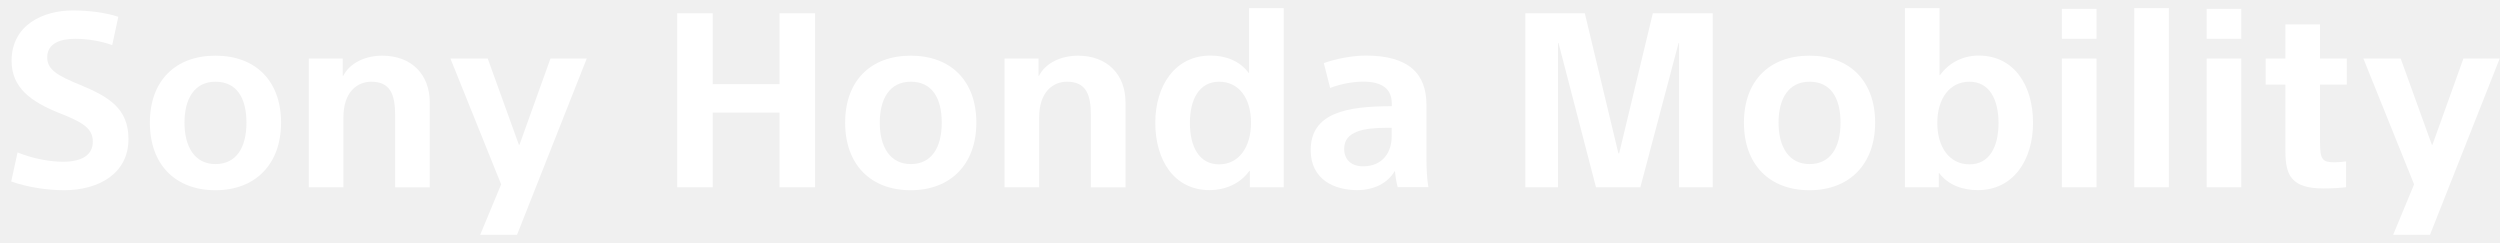
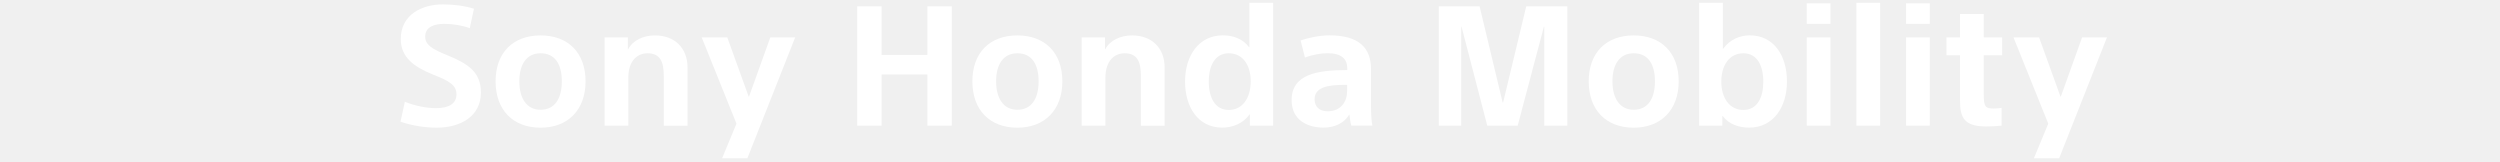
- <svg xmlns="http://www.w3.org/2000/svg" role="img" aria-label="Sony Honda Mobility" width="175" height="17" viewBox="0 0 181 17" fill="#ffffff">
+ <svg xmlns="http://www.w3.org/2000/svg" role="img" aria-label="Sony Honda Mobility" width="295" height="19" viewBox="0 0 181 17" fill="#ffffff">
  <path d="M8.135 2.977C7.253 2.661 6.303 2.519 5.434 2.519C4.41 2.519 3.419 2.823 3.419 3.86C3.419 4.743 4.14 5.18 5.804 5.854C7.886 6.716 9.301 7.565 9.301 9.775C9.301 12.301 7.111 13.48 4.639 13.48C3.493 13.48 2.045 13.285 0.812 12.847L1.27 10.745C2.402 11.203 3.635 11.419 4.551 11.419C5.946 11.419 6.72 10.927 6.72 9.957C6.72 8.987 5.959 8.542 4.248 7.875C2.234 7.06 0.839 6.056 0.839 4.116C0.839 1.502 3.136 0.465 5.265 0.465C6.485 0.465 7.65 0.626 8.566 0.923L8.122 2.984L8.135 2.977Z" />
  <path d="M15.6 13.481C12.703 13.481 10.85 11.628 10.85 8.59C10.85 5.551 12.703 3.739 15.6 3.739C18.497 3.739 20.349 5.558 20.349 8.59C20.349 11.621 18.463 13.481 15.6 13.481ZM15.6 5.625C14.084 5.625 13.357 6.845 13.357 8.59C13.357 10.335 14.098 11.588 15.6 11.588C17.102 11.588 17.843 10.402 17.843 8.59C17.843 6.777 17.122 5.625 15.6 5.625Z" />
  <path d="M24.816 3.948V5.201H24.85C25.328 4.251 26.473 3.739 27.672 3.739C29.774 3.739 31.115 5.08 31.115 7.128V13.272H28.609V8.064C28.609 6.548 28.259 5.625 26.878 5.625C25.907 5.625 24.863 6.313 24.863 8.219V13.265H22.357V3.948H24.809H24.816Z" />
  <path d="M37.576 10.193H37.609L39.853 3.948H42.48L37.434 16.707H34.766L36.282 13.056L32.611 3.948H35.312L37.569 10.193H37.576Z" />
  <path d="M49.029 0.667H51.602V5.8H56.439V0.667H59.013V13.265H56.439V7.862H51.602V13.265H49.029V0.667Z" />
  <path d="M65.938 13.481C63.041 13.481 61.189 11.628 61.189 8.59C61.189 5.551 63.041 3.739 65.938 3.739C68.835 3.739 70.688 5.558 70.688 8.59C70.688 11.621 68.801 13.481 65.938 13.481ZM65.938 5.625C64.422 5.625 63.695 6.845 63.695 8.59C63.695 10.335 64.436 11.588 65.938 11.588C67.441 11.588 68.182 10.402 68.182 8.59C68.182 6.777 67.461 5.625 65.938 5.625Z" />
  <path d="M75.188 3.948V5.201H75.222C75.7 4.251 76.845 3.739 78.044 3.739C80.146 3.739 81.487 5.08 81.487 7.128V13.272H78.981V8.064C78.981 6.548 78.63 5.625 77.249 5.625C76.279 5.625 75.235 6.313 75.235 8.219V13.265H72.729V3.948H75.181H75.188Z" />
  <path d="M90.434 0.296H92.94V13.265H90.488V12.079H90.454C89.767 13.049 88.635 13.474 87.577 13.474C85.017 13.474 83.643 11.318 83.643 8.603C83.643 5.888 85.091 3.732 87.631 3.732C88.689 3.732 89.733 4.082 90.4 4.985H90.434V0.29V0.296ZM88.264 11.608C89.713 11.608 90.575 10.334 90.575 8.589C90.575 6.845 89.713 5.625 88.264 5.625C86.816 5.625 86.149 6.912 86.149 8.61C86.149 10.307 86.803 11.608 88.264 11.608Z" />
  <path d="M100.762 7.175C100.762 6.205 100.128 5.619 98.7 5.619C98.026 5.619 97.13 5.76 96.302 6.077L95.844 4.278C96.706 3.961 97.946 3.732 98.882 3.732C101.988 3.732 103.275 5.039 103.275 7.296V11.143C103.275 11.83 103.308 12.699 103.416 13.258H101.193C101.105 12.955 101.018 12.41 100.997 12.113H100.964C100.485 12.942 99.502 13.474 98.262 13.474C96.639 13.474 94.894 12.733 94.894 10.577C94.894 7.842 97.575 7.397 100.768 7.397V7.168L100.762 7.175ZM100.425 8.96C98.714 8.96 97.319 9.223 97.319 10.476C97.319 11.291 97.851 11.749 98.693 11.749C100.155 11.749 100.755 10.671 100.755 9.614V8.96H100.418H100.425Z" />
  <path d="M117.172 10.812H117.226L119.665 0.667H124.004V13.265H121.565V2.816H121.531L118.762 13.265H115.549L112.834 2.816H112.8V13.265H110.435V0.667H114.74L117.172 10.812Z" />
  <path d="M131.01 13.481C128.113 13.481 126.261 11.628 126.261 8.59C126.261 5.551 128.113 3.739 131.01 3.739C133.907 3.739 135.76 5.558 135.76 8.59C135.76 11.621 133.873 13.481 131.01 13.481ZM131.01 5.625C129.494 5.625 128.767 6.845 128.767 8.59C128.767 10.335 129.508 11.588 131.01 11.588C132.513 11.588 133.254 10.402 133.254 8.59C133.254 6.777 132.533 5.625 131.01 5.625Z" />
  <path d="M140.368 13.265H137.916V0.296H140.422V5.147H140.455C141.143 4.197 142.187 3.732 143.258 3.732C145.818 3.732 147.192 5.888 147.192 8.603C147.192 11.318 145.744 13.474 143.204 13.474C142.146 13.474 141.068 13.137 140.401 12.241H140.368V13.265ZM142.591 5.625C141.129 5.625 140.26 6.878 140.26 8.61C140.26 10.341 141.122 11.607 142.591 11.607C144.06 11.607 144.693 10.3 144.693 8.61C144.693 6.919 144.039 5.625 142.591 5.625Z" />
  <path d="M151.787 0.35V2.519H149.281V0.35H151.787ZM151.787 3.948V13.265H149.281V3.948H151.787Z" />
  <path d="M157.028 0.296V13.265H154.522V0.296H157.028Z" />
  <path d="M162.27 0.35V2.519H159.764V0.35H162.27ZM162.27 3.948V13.265H159.764V3.948H162.27Z" />
  <path d="M164.035 3.948H165.463V1.475H167.969V3.948H169.91V5.834H167.969V9.997C167.969 11.271 168.144 11.459 169.027 11.459C169.33 11.459 169.606 11.426 169.856 11.392V13.265C169.377 13.319 168.798 13.352 168.232 13.352C165.901 13.352 165.463 12.416 165.463 10.651V5.834H164.035V3.948Z" />
  <path d="M176.074 10.193H176.108L178.351 3.948H180.978L175.932 16.707H173.265L174.78 13.056L171.109 3.948H173.81L176.067 10.193H176.074Z" />
</svg>
